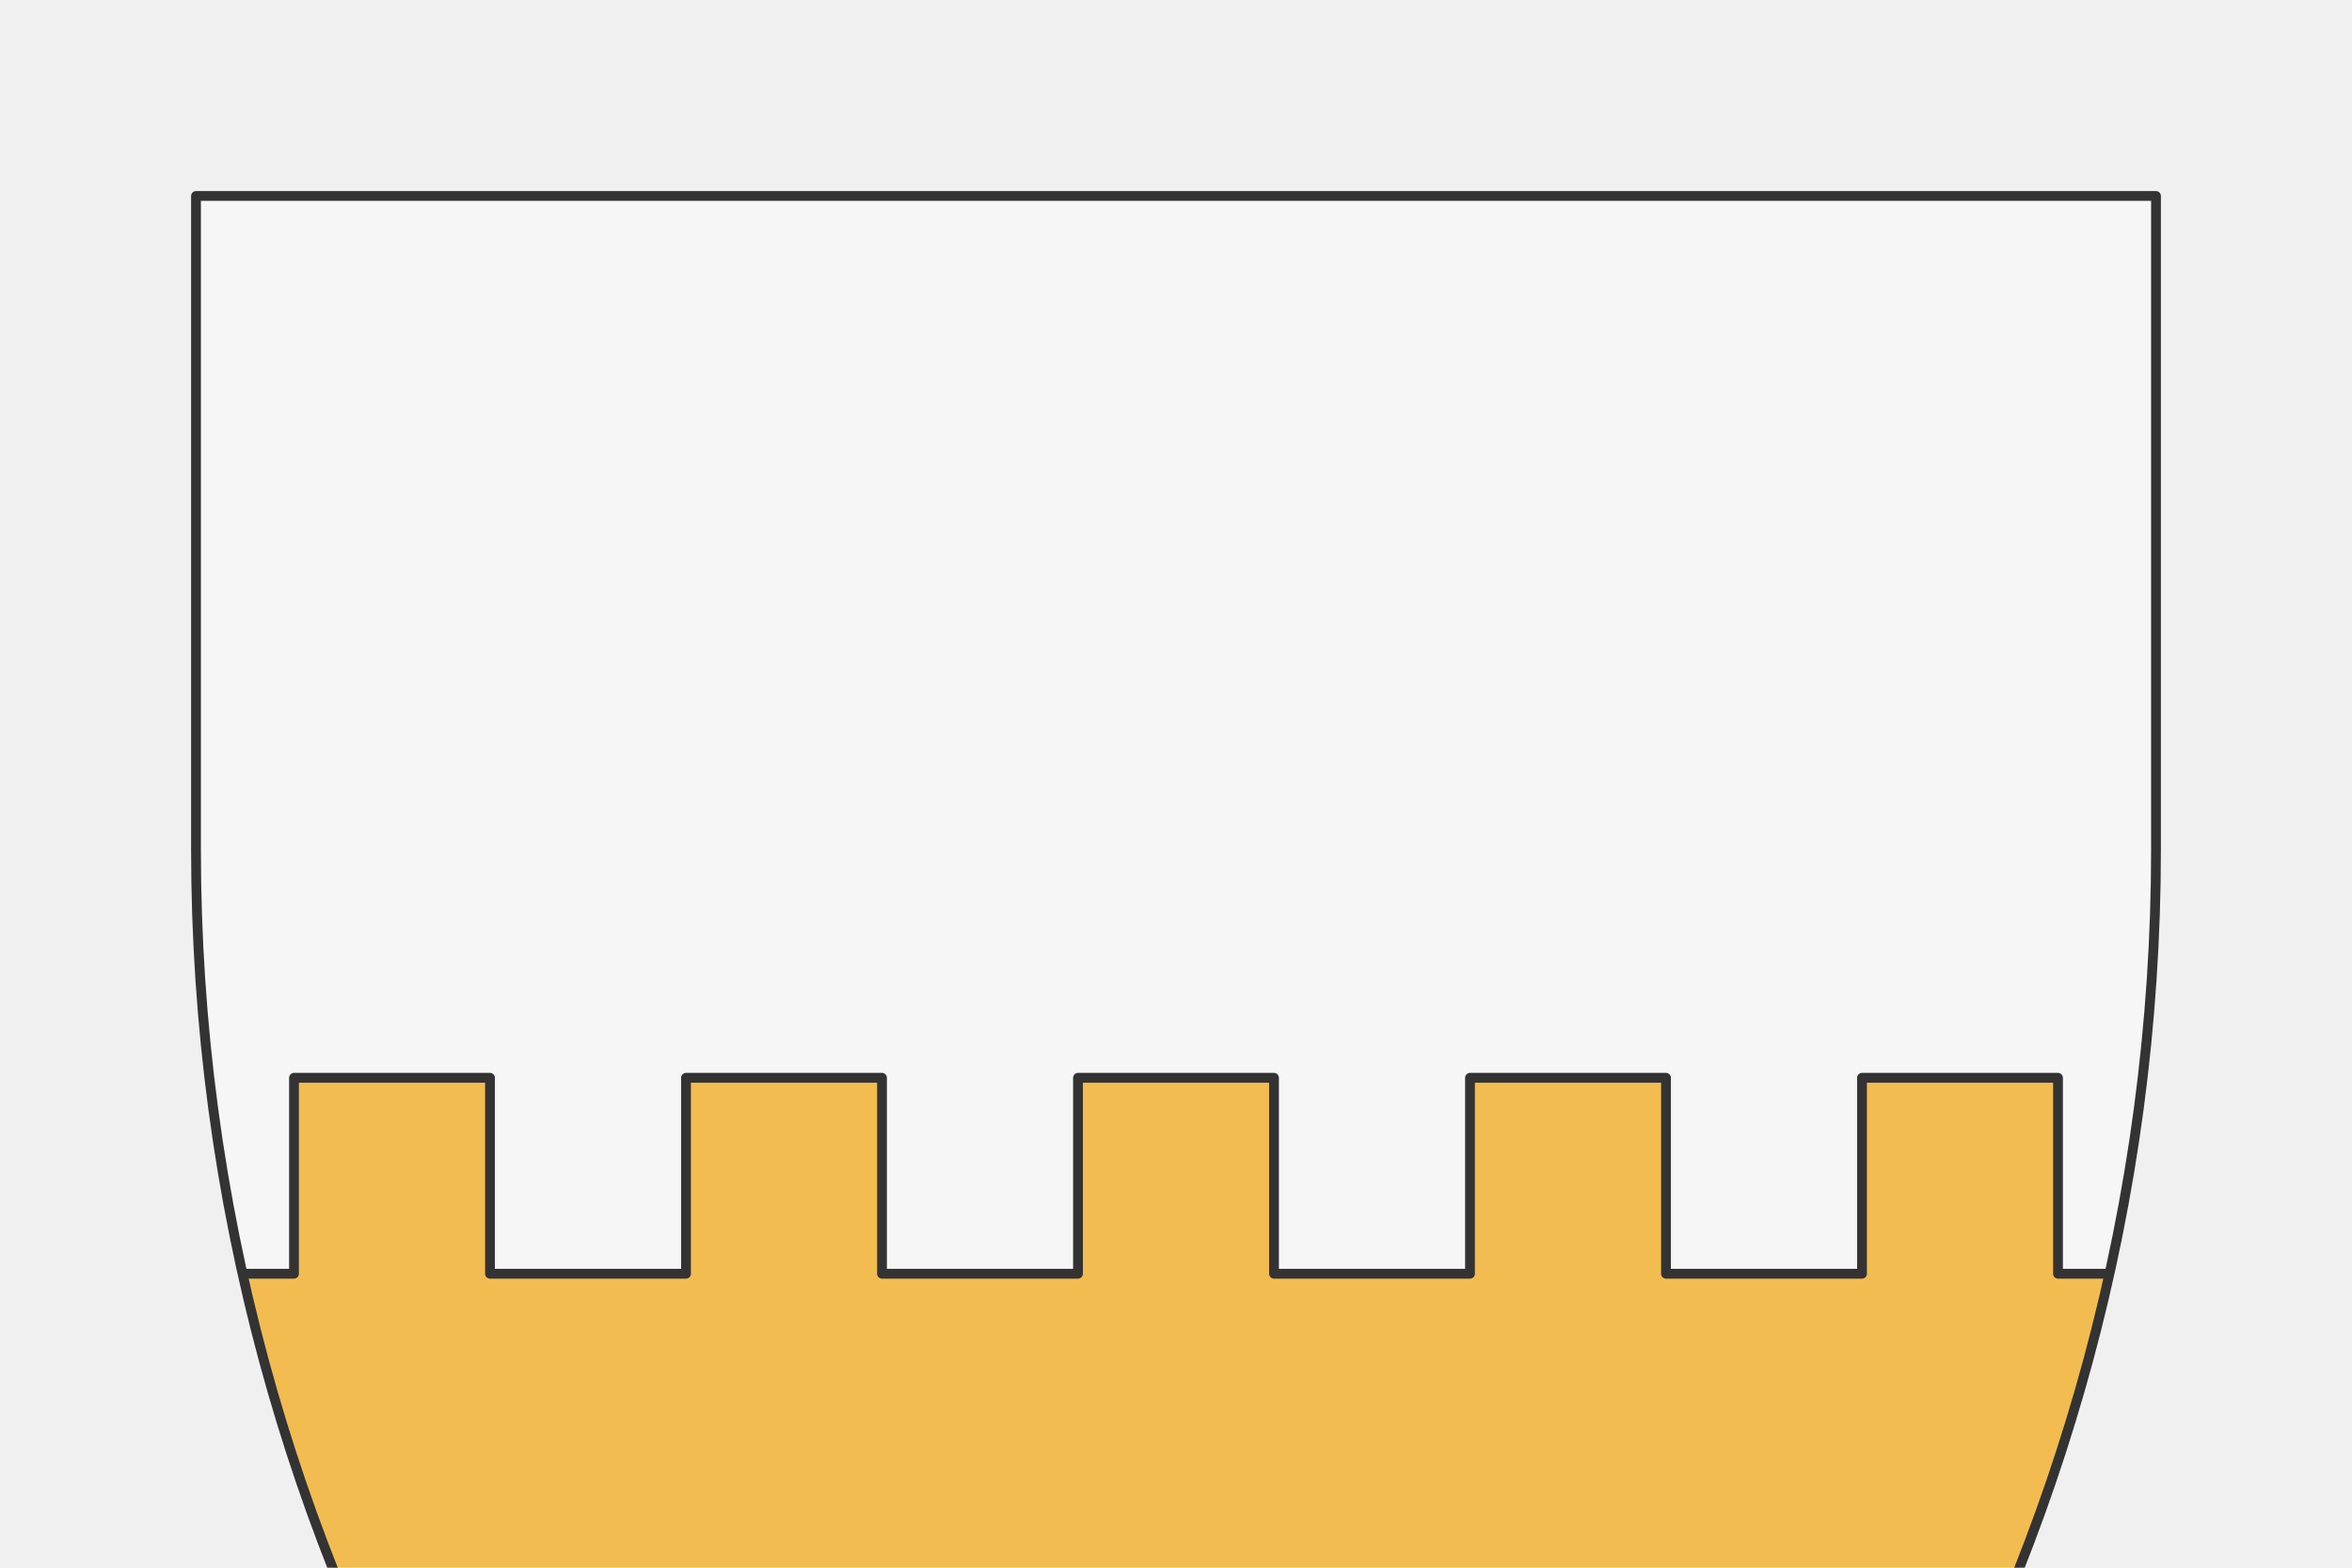
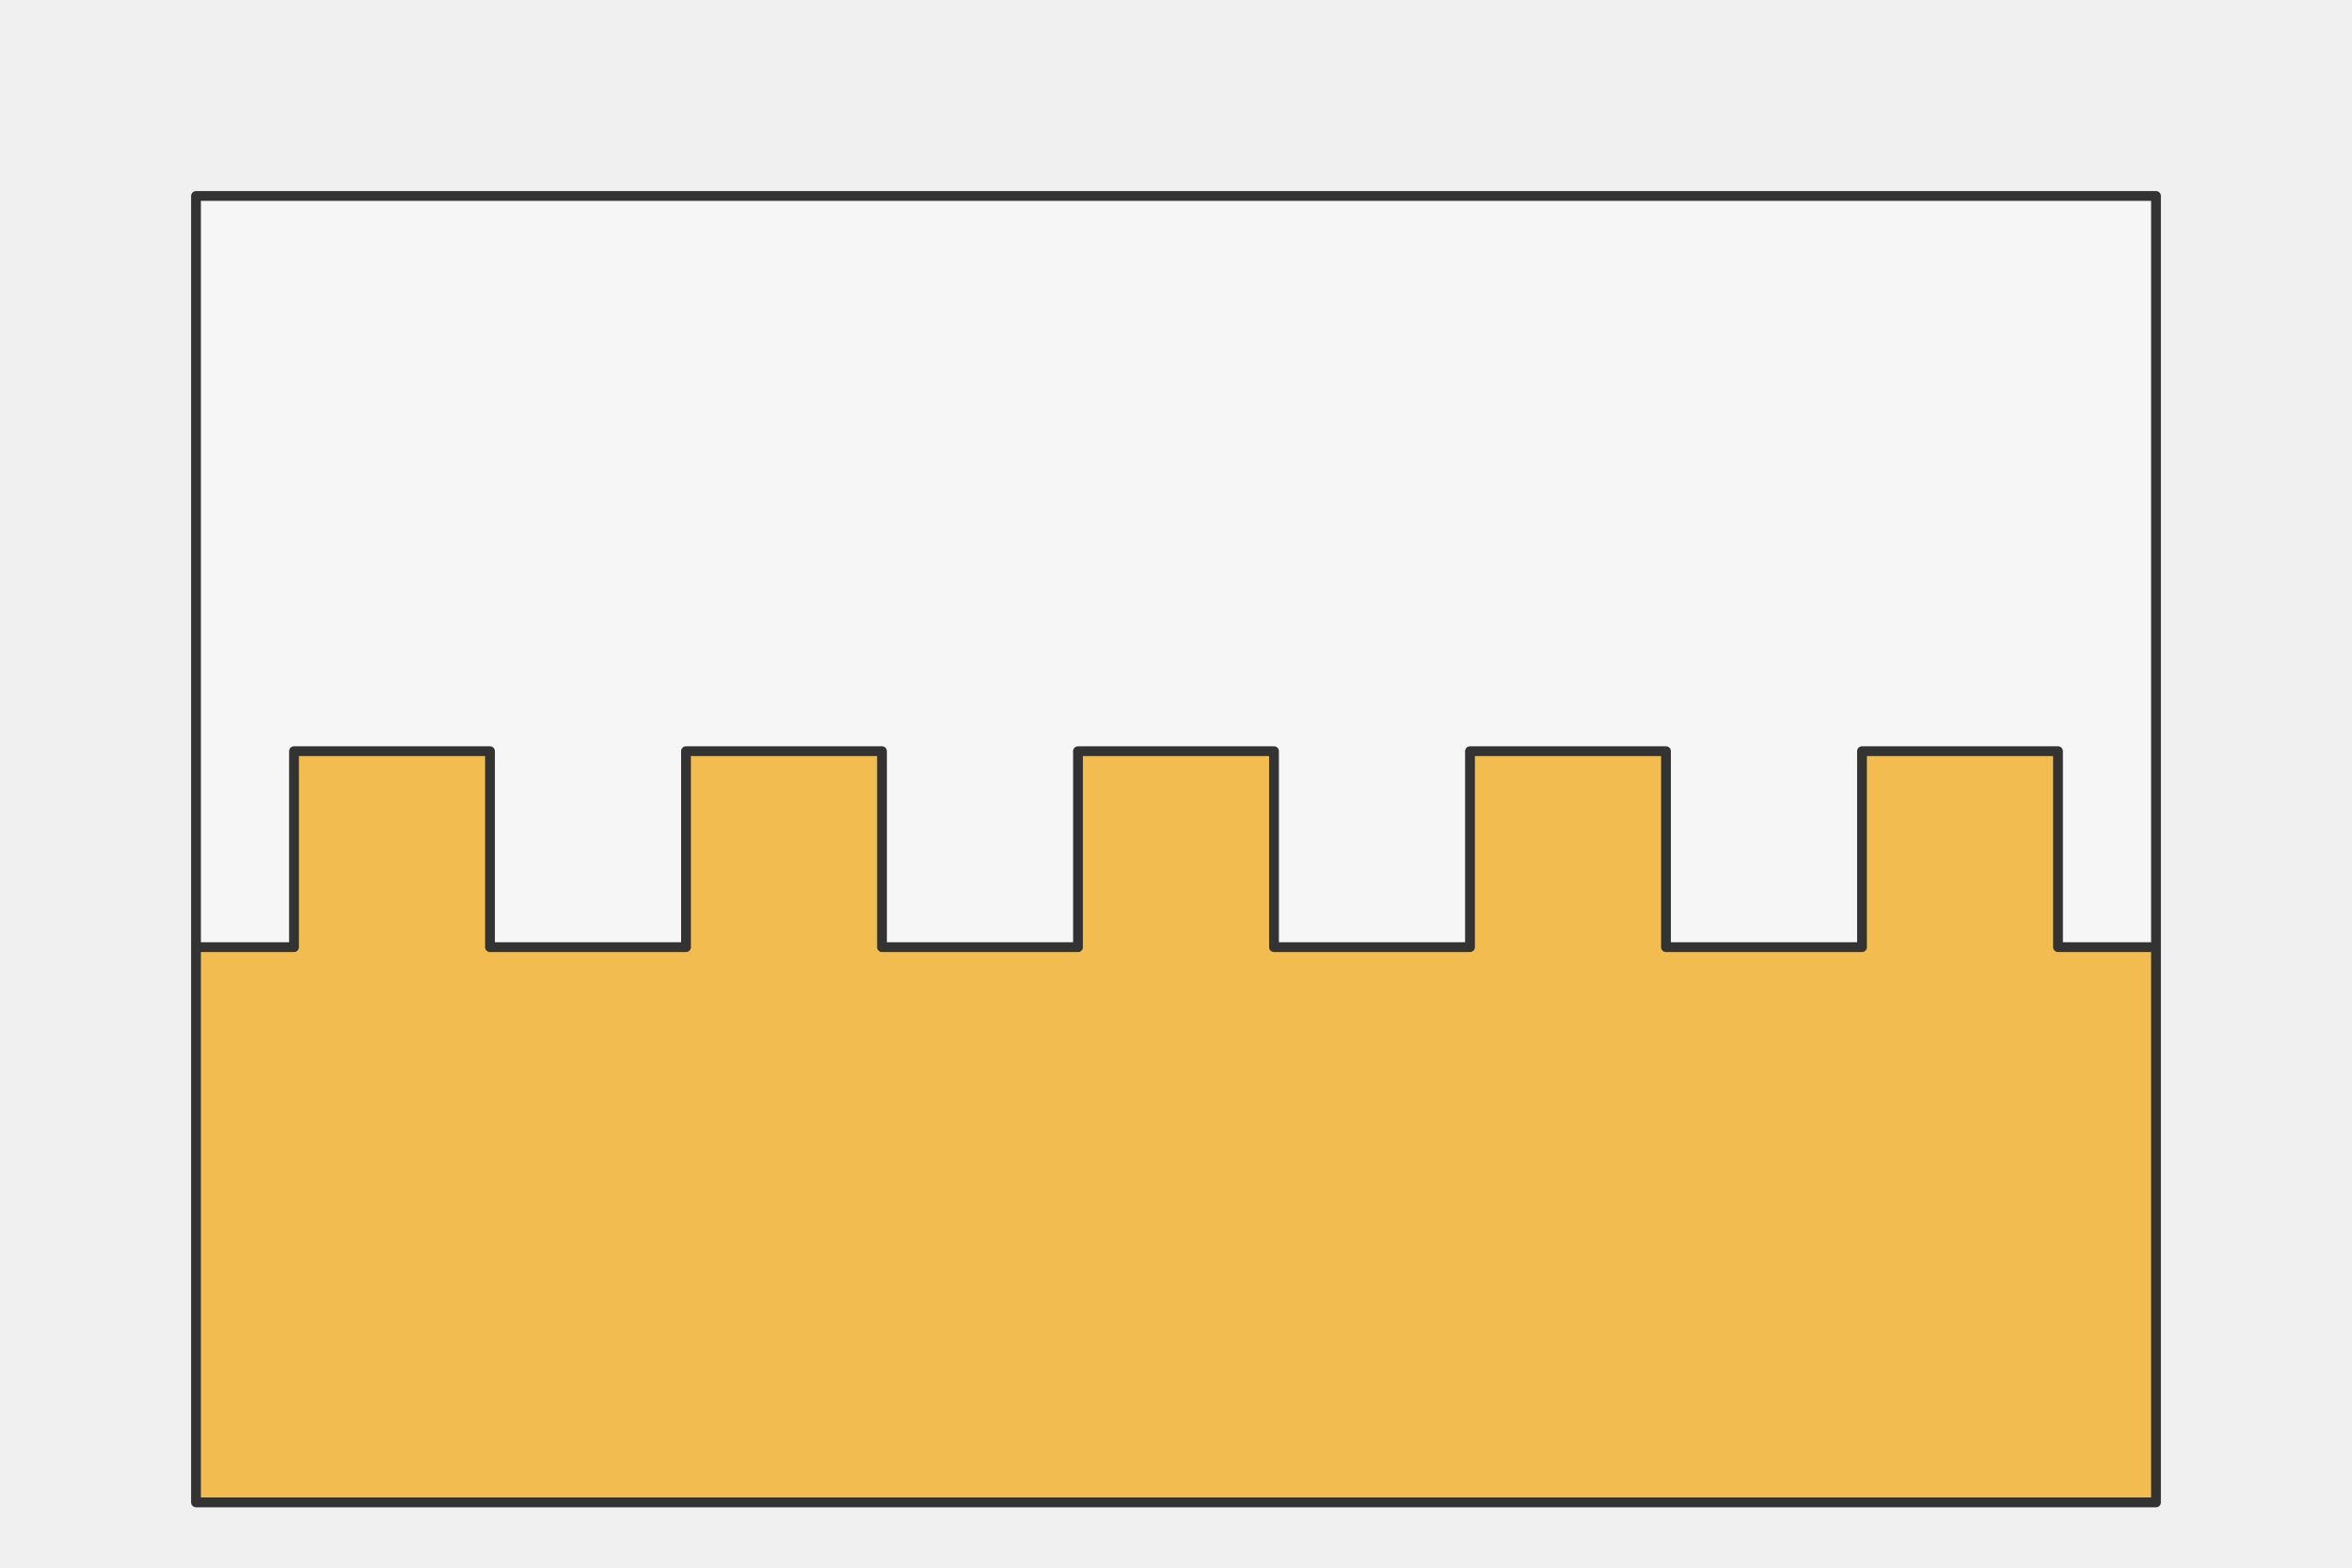
<svg xmlns="http://www.w3.org/2000/svg" preserveAspectRatio="xMidYMin slice" viewBox="0 0 120 80">
  <g transform="translate(10 10)">
    <defs>
      <mask id="a">
-         <path clip-rule="evenodd" d="M50 0h50v33.333a100 100 0 0 1-50 86.603A100 100 0 0 1 0 33.333V0z" fill-rule="evenodd" fill="#fff" />
+         <path clip-rule="evenodd" d="M0 0h100v66.667H0z" fill-rule="evenodd" fill="#fff" />
      </mask>
    </defs>
    <g mask="url(#a)">
-       <path d="M50 0h50v33.333a100 100 0 0 1-50 86.603A100 100 0 0 1 0 33.333V0z" fill-rule="evenodd" fill="#f0f0f0" />
+       <path d="M0 0h100v66.667H0z" fill-rule="evenodd" fill="#f0f0f0" />
      <defs>
        <mask id="b">
-           <path clip-rule="evenodd" d="M-60 55h5V45h10v10h10V45h10v10h10V45h10v10H5V45h10v10h10V45h10v10h10V45h10v10h10V45h10v10h10V45h10v10h10V45h10v10h10V45h10v10h10V45h10v10h10V45h10v10h825v-1055h-2000V55h940z" fill-rule="evenodd" fill="#fff" />
-           <path d="M-60 55h5V45h10v10h10V45h10v10h10V45h10v10H5V45h10v10h10V45h10v10h10V45h10v10h10V45h10v10h10V45h10v10h10V45h10v10h10V45h10v10h10V45h10v10h10V45h10v10h825v-1055h-2000V55h940z" fill="none" stroke-width=".1" stroke="#fff" />
+           <path clip-rule="evenodd" d="M-60 38.333h5v-10h10v10h10v-10h10v10h10v-10h10v10H5v-10h10v10h10v-10h10v10h10v-10h10v10h10v-10h10v10h10v-10h10v10h10v-10h10v10h10v-10h10v10h10v-10h10v10h10v-10h10v10h825V-1000h-2000V38.333h940z" fill-rule="evenodd" fill="#fff" />
+           <path d="M-60 38.333h5v-10h10v10h10v-10h10v10h10v-10h10v10H5v-10h10v10h10v-10h10v10h10v-10h10v10h10v-10h10v10h10v-10h10v10h10v-10h10v10h10v-10h10v10h10v-10h10v10h10v-10h10v10h825V-1000h-2000V38.333h940z" fill="none" stroke-width=".1" stroke="#fff" />
        </mask>
      </defs>
      <g mask="url(#b)">
        <path fill="#f6f6f6" style="cursor:pointer" d="M-1000-1000h2000v2000h-2000z" />
      </g>
      <defs>
        <mask id="c">
-           <path clip-rule="evenodd" d="M-60 55h5V45h10v10h10V45h10v10h10V45h10v10H5V45h10v10h10V45h10v10h10V45h10v10h10V45h10v10h10V45h10v10h10V45h10v10h10V45h10v10h10V45h10v10h10V45h10v10h825v945h-2000V55h940z" fill-rule="evenodd" fill="#fff" />
+           <path clip-rule="evenodd" d="M-60 38.333h5v-10h10v10h10v-10h10v10h10v-10h10v10H5v-10h10v10h10v-10h10v10h10v-10h10v10h10v-10h10v10h10v-10h10v10h10v-10h10v10h10v-10h10v10h10v-10h10v10h10v-10h10v10h825V1000h-2000V38.333h940z" fill-rule="evenodd" fill="#fff" />
        </mask>
      </defs>
      <g mask="url(#c)">
        <path fill="#f2bc51" style="cursor:pointer" d="M-1000-1000h2000v2000h-2000z" />
      </g>
-       <path d="M-60 55h5V45h10v10h10V45h10v10h10V45h10v10H5V45h10v10h10V45h10v10h10V45h10v10h10V45h10v10h10V45h10v10h10V45h10v10h10V45h10v10h10V45h10v10h10V45h10v10h5" fill="none" stroke-linecap="round" stroke-linejoin="round" stroke-width=".5" stroke="#333" />
+       <path d="M-60 38.333h5v-10h10v10h10v-10h10v10h10v-10h10v10H5v-10h10v10h10v-10h10v10h10v-10h10v10h10v-10h10v10h10v-10h10v10h10v-10h10v10h10v-10h10v10h10v-10h10v10h10v-10h10v10h5" fill="none" stroke-linecap="round" stroke-linejoin="round" stroke-width=".5" stroke="#333" />
    </g>
-     <path d="M50 0h50v33.333a100 100 0 0 1-50 86.603A100 100 0 0 1 0 33.333V0z" fill="none" stroke-linecap="round" stroke-linejoin="round" stroke-width=".5" stroke="#333" />
+     <path d="M0 0h100v66.667H0z" fill="none" stroke-linecap="round" stroke-linejoin="round" stroke-width=".5" stroke="#333" />
  </g>
</svg>
